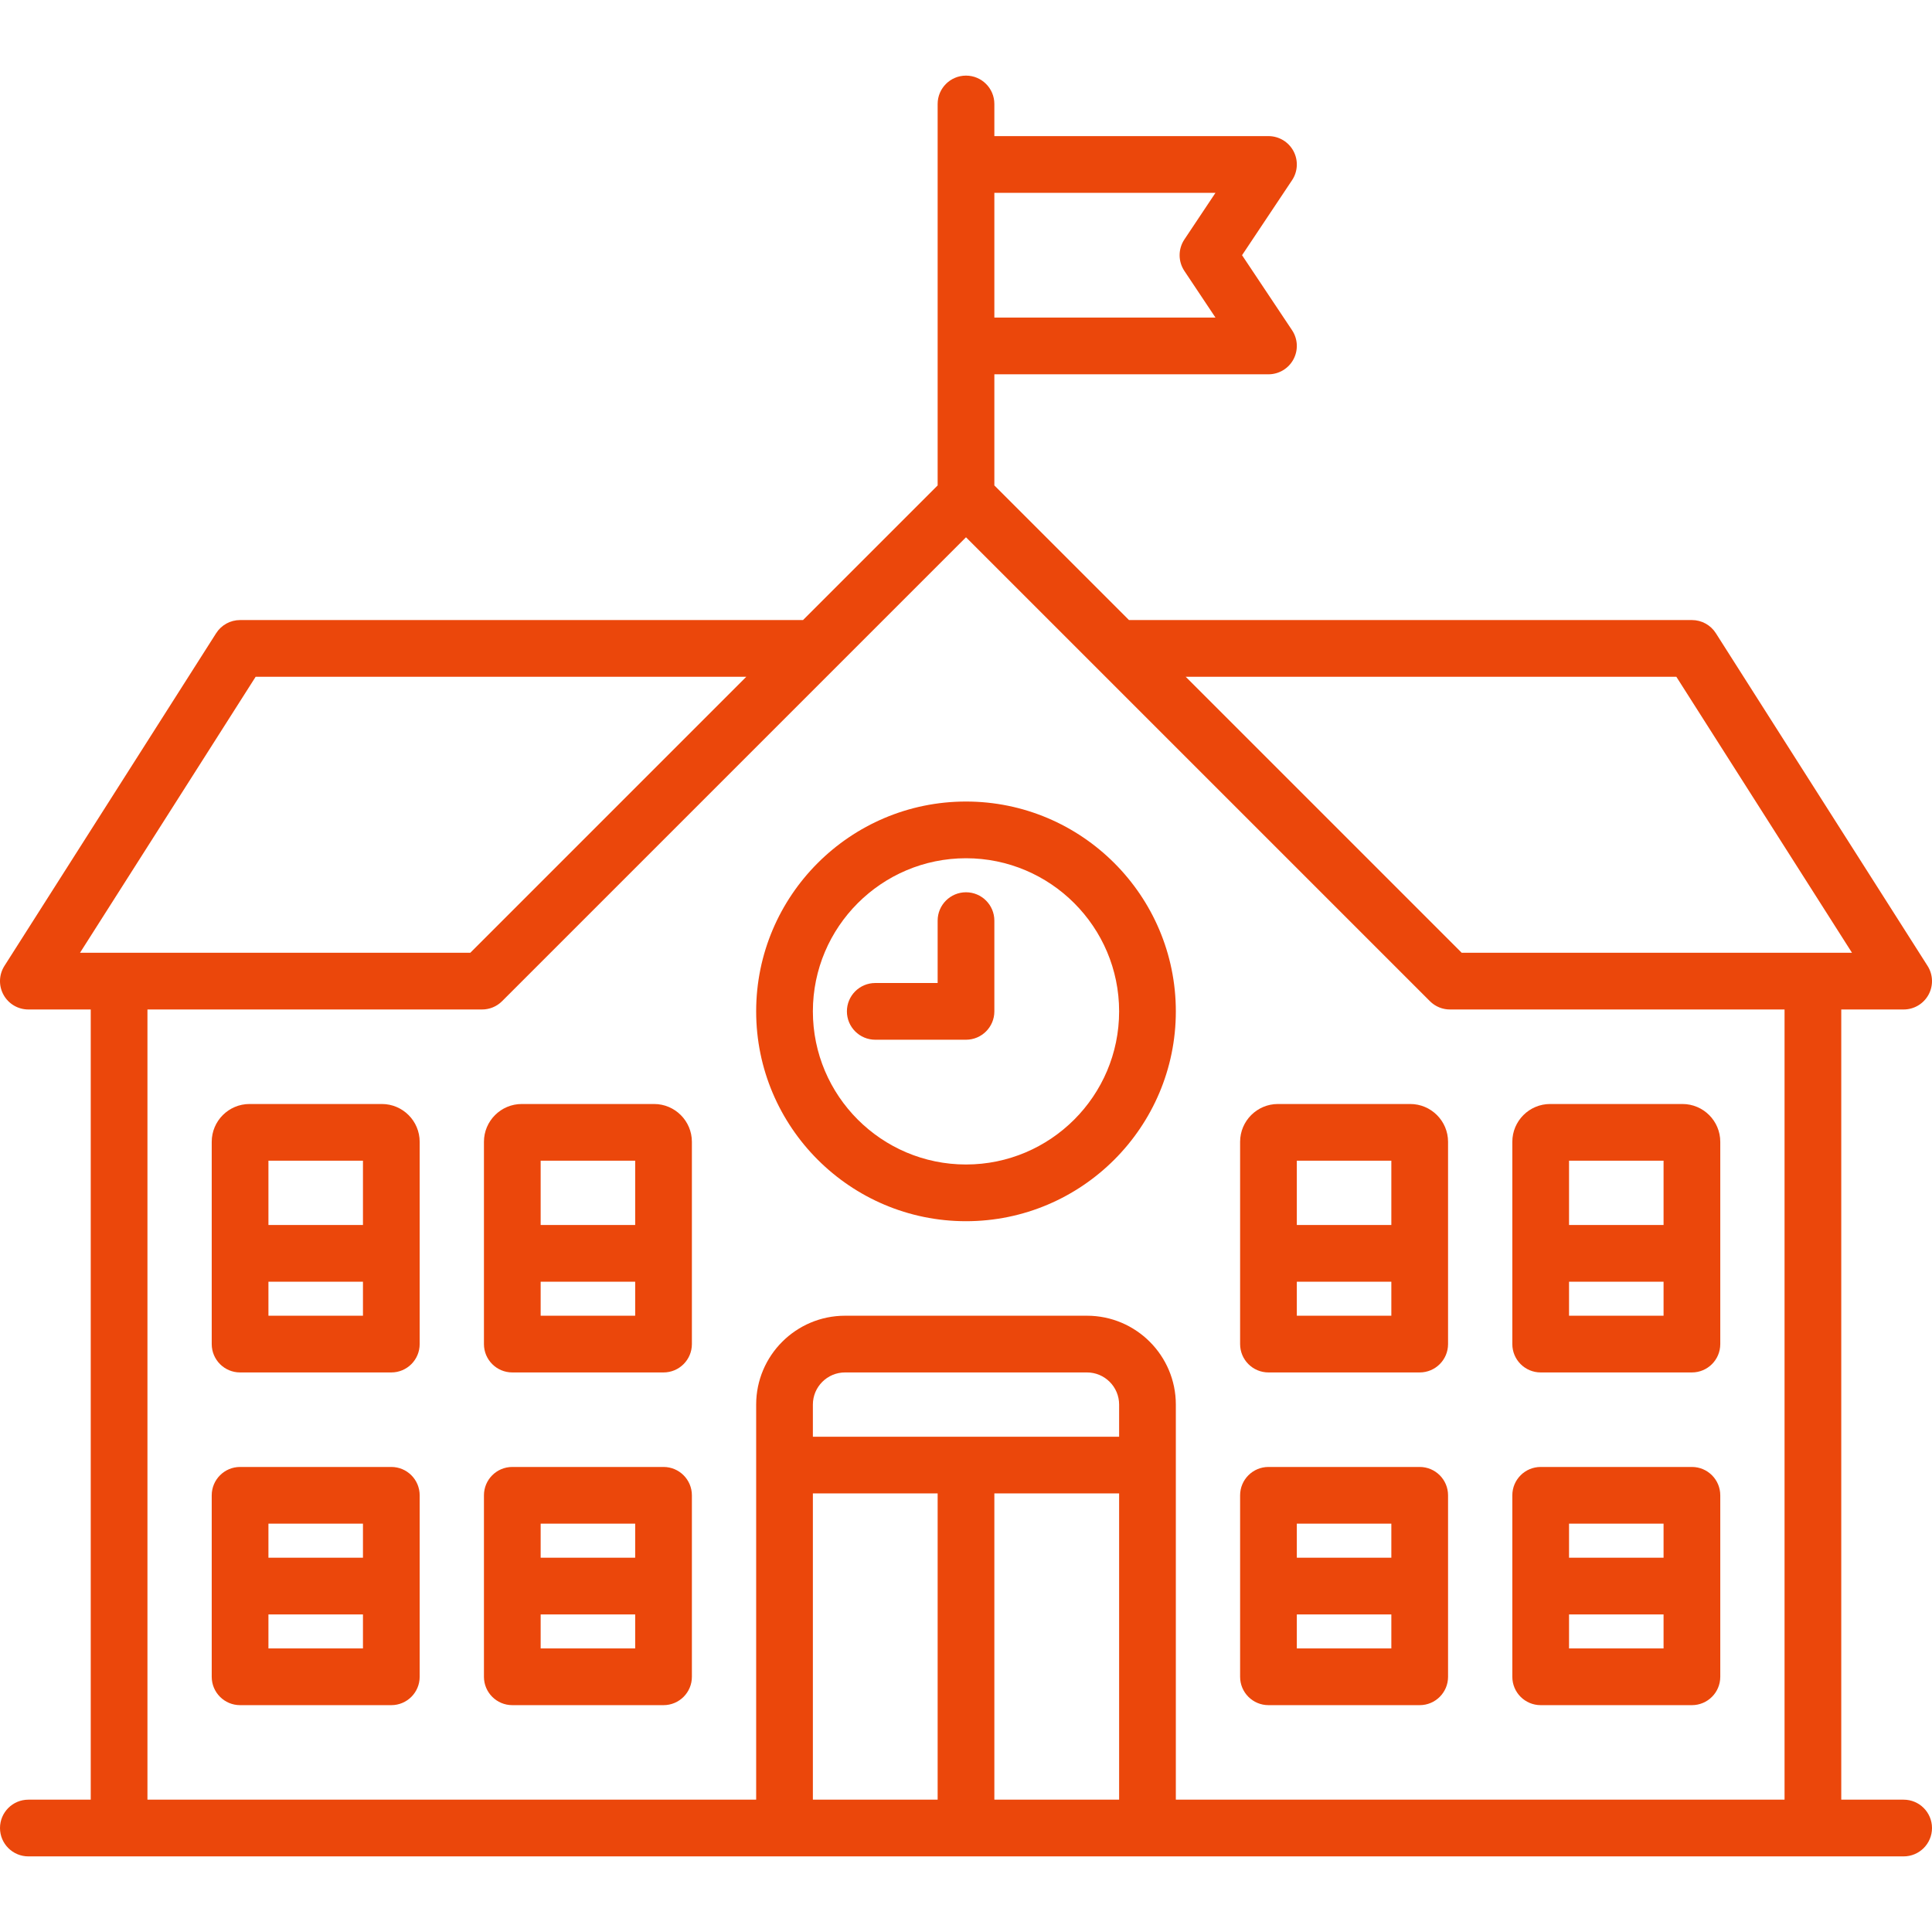
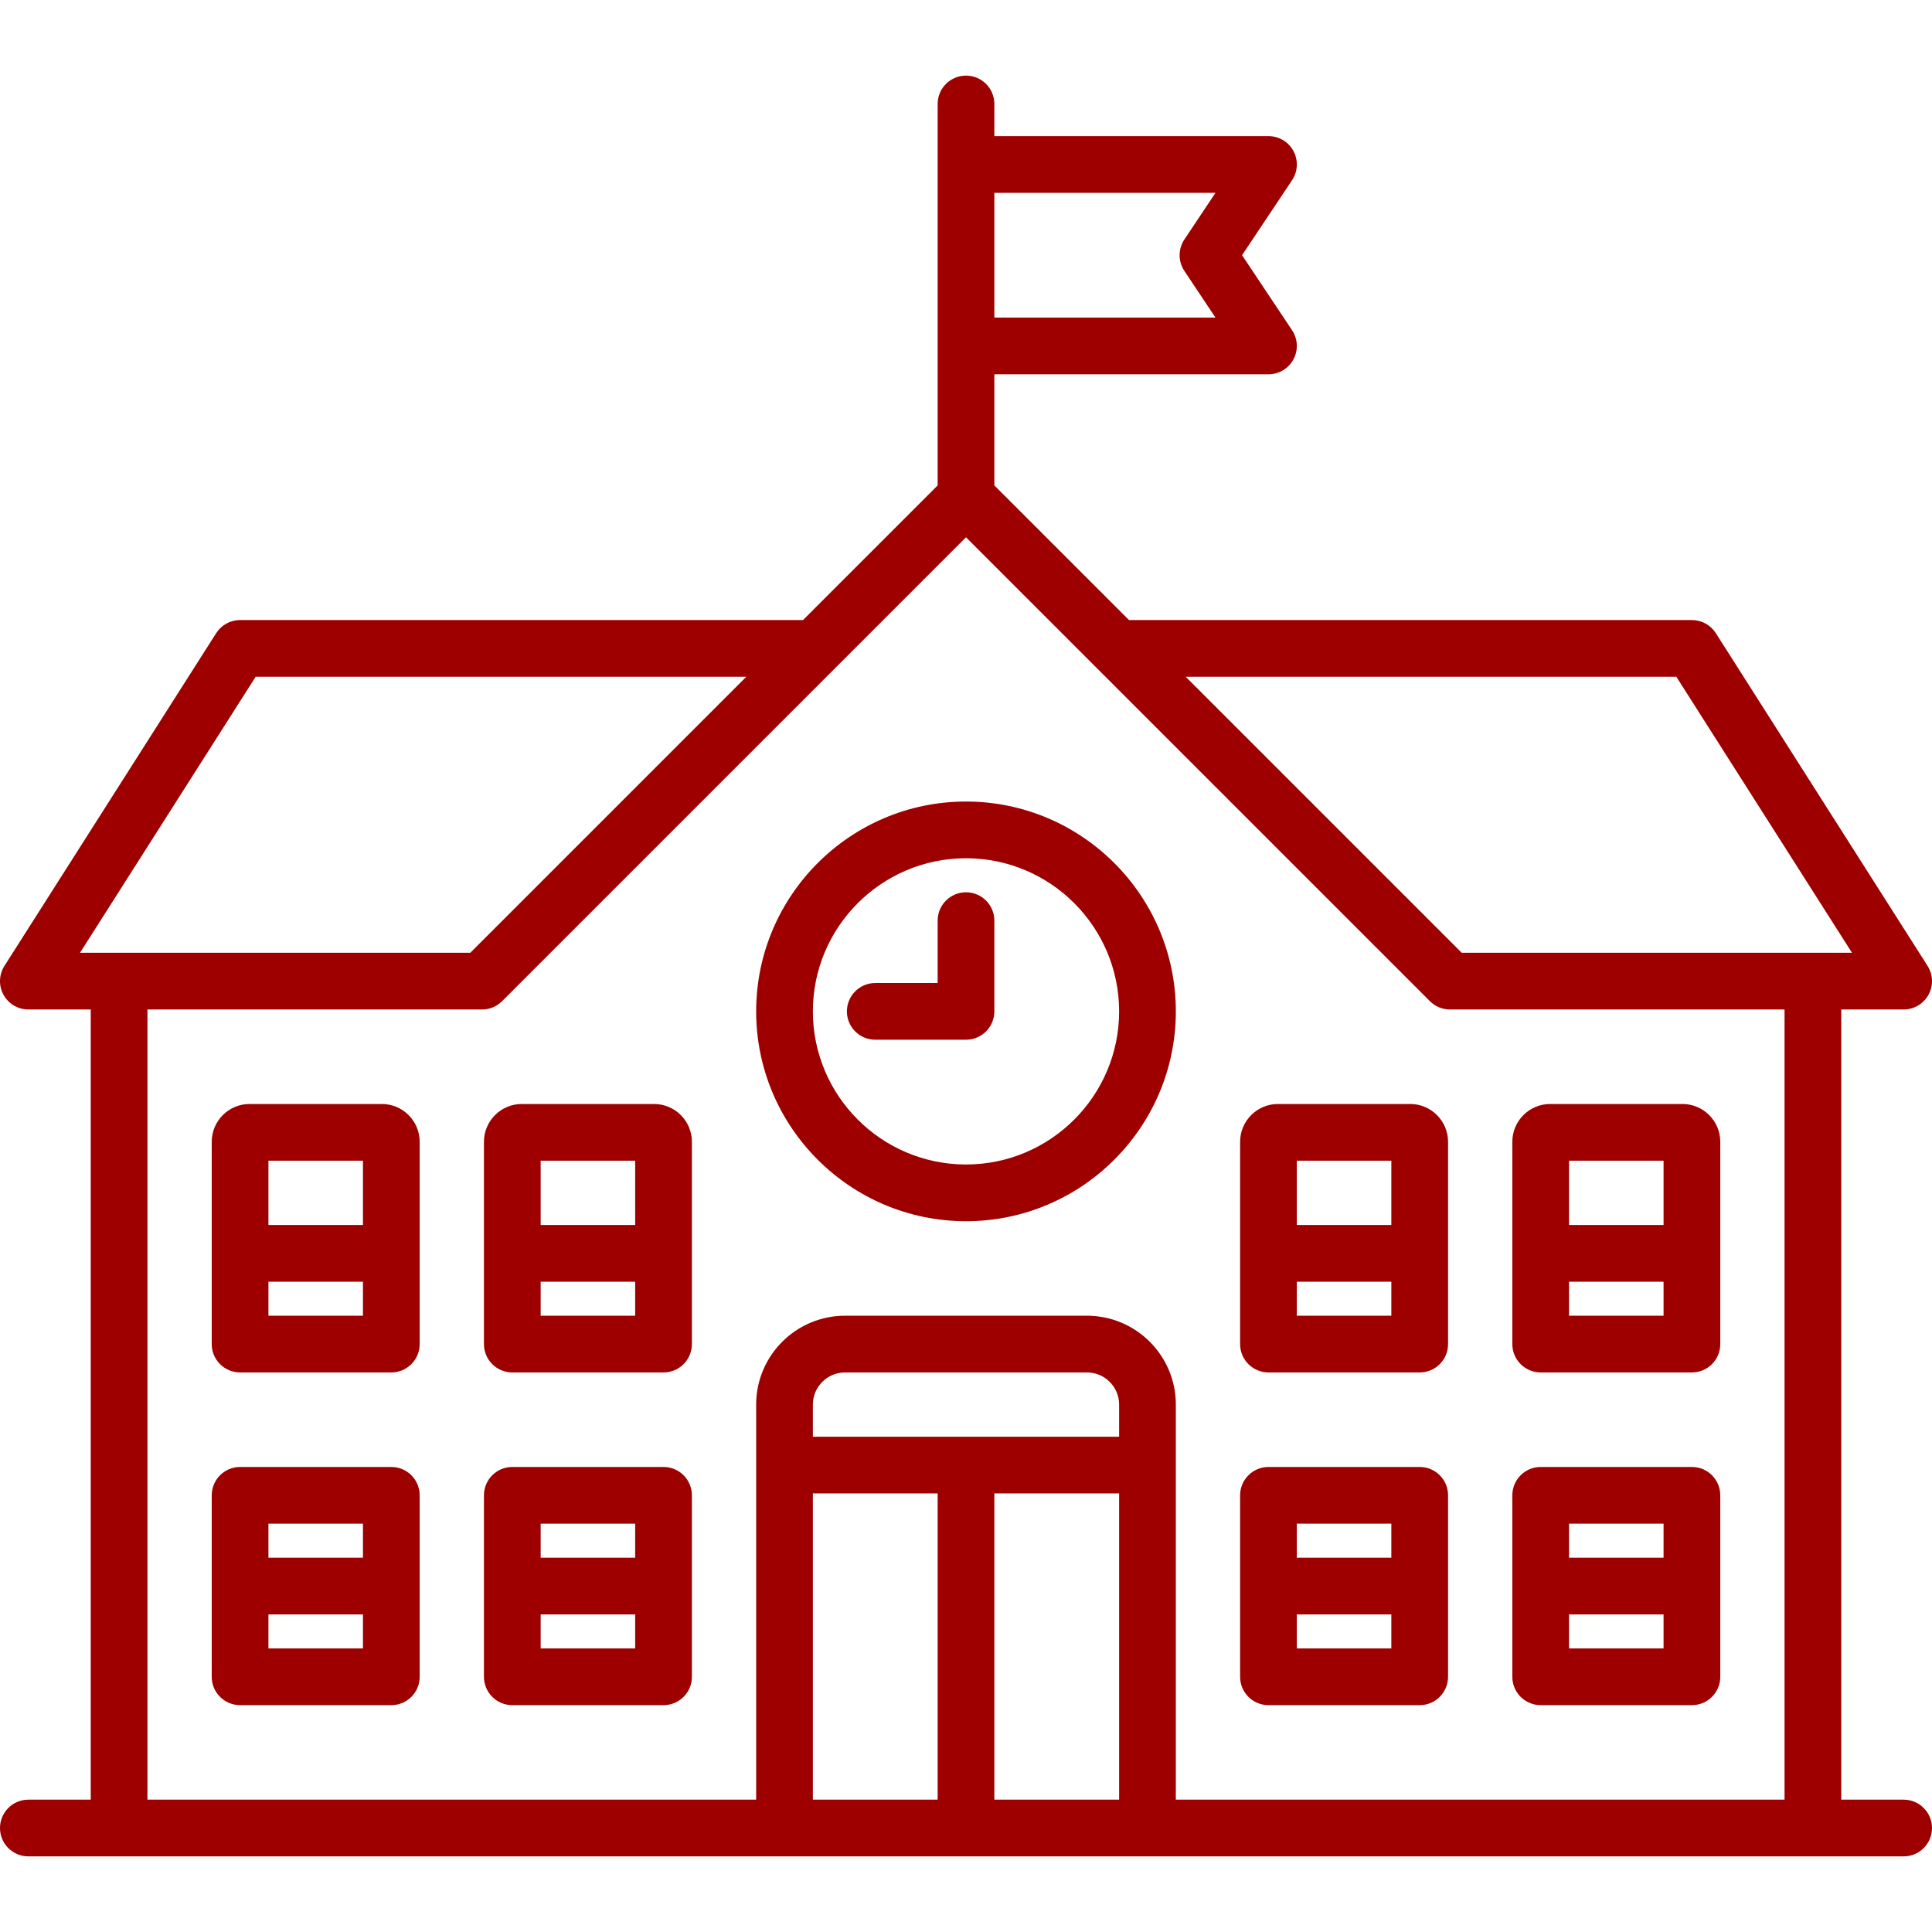
<svg xmlns="http://www.w3.org/2000/svg" version="1.1" id="Capa_1" x="0px" y="0px" viewBox="0 0 511 511" style="enable-background:new 0 0 511 511;" xml:space="preserve" width="512px" height="512px">
  <g>
-     <path d="M503.5,476H487V267h16.5c2.737,0,5.257-1.491,6.575-3.891c1.317-2.4,1.222-5.327-0.247-7.636l-56-88   c-1.377-2.164-3.763-3.474-6.328-3.474H298.606L263,128.394V99h72.5c2.766,0,5.308-1.522,6.613-3.961   c1.305-2.438,1.162-5.398-0.373-7.699L328.514,67.5l13.227-19.84c1.535-2.301,1.677-5.261,0.373-7.699   C340.808,37.522,338.266,36,335.5,36H263v-8.5c0-4.142-3.358-7.5-7.5-7.5s-7.5,3.358-7.5,7.5v100.894L212.394,164H63.5   c-2.564,0-4.951,1.31-6.328,3.474l-56,88c-1.469,2.309-1.564,5.236-0.247,7.636C2.243,265.509,4.763,267,7.5,267H24v209H7.5   c-4.142,0-7.5,3.358-7.5,7.5s3.358,7.5,7.5,7.5h496c4.142,0,7.5-3.358,7.5-7.5S507.642,476,503.5,476z M443.383,179l46.455,73   H386.606l-73-73H443.383z M321.486,51l-8.227,12.34c-1.68,2.519-1.68,5.801,0,8.32L321.486,84H263V51H321.486z M67.617,179h129.776   l-73,73H21.163L67.617,179z M39,267h88.498c0.248,0,0.496-0.013,0.744-0.038c0.106-0.01,0.21-0.03,0.315-0.045   c0.137-0.02,0.274-0.036,0.411-0.063c0.122-0.024,0.24-0.058,0.36-0.088c0.117-0.029,0.235-0.056,0.351-0.09   c0.118-0.036,0.233-0.081,0.349-0.122c0.115-0.041,0.23-0.079,0.344-0.126c0.109-0.045,0.213-0.098,0.319-0.148   c0.115-0.055,0.232-0.106,0.345-0.167c0.103-0.055,0.2-0.118,0.3-0.177c0.11-0.065,0.222-0.128,0.329-0.2   c0.112-0.075,0.217-0.158,0.324-0.239c0.088-0.066,0.179-0.127,0.264-0.198c0.192-0.157,0.376-0.323,0.551-0.499L255.5,142.106   l122.696,122.695c0.175,0.175,0.36,0.341,0.551,0.499c0.085,0.07,0.175,0.131,0.263,0.197c0.108,0.081,0.214,0.165,0.326,0.24   c0.106,0.071,0.217,0.133,0.326,0.198c0.101,0.061,0.199,0.124,0.303,0.179c0.112,0.06,0.227,0.111,0.342,0.165   c0.107,0.051,0.213,0.104,0.323,0.15c0.112,0.046,0.226,0.083,0.339,0.124c0.117,0.042,0.233,0.087,0.353,0.124   c0.114,0.035,0.23,0.06,0.345,0.089c0.122,0.031,0.242,0.065,0.366,0.089c0.132,0.026,0.265,0.042,0.398,0.061   c0.109,0.016,0.217,0.036,0.328,0.047c0.246,0.024,0.493,0.037,0.74,0.037H472v209H311V371.5c0-12.958-10.542-23.5-23.5-23.5h-64   c-12.958,0-23.5,10.542-23.5,23.5V476H39V267z M296,380h-81v-8.5c0-4.687,3.813-8.5,8.5-8.5h64c4.687,0,8.5,3.813,8.5,8.5V380z    M215,395h33v81h-33V395z M263,395h33v81h-33V395z" fill="#eb470b" />
-     <path d="M255.5,323c30.603,0,55.5-24.897,55.5-55.5S286.103,212,255.5,212S200,236.897,200,267.5S224.897,323,255.5,323z    M255.5,227c22.332,0,40.5,18.168,40.5,40.5S277.832,308,255.5,308S215,289.832,215,267.5S233.168,227,255.5,227z" fill="#eb470b" />
-     <path d="M255.5,275c4.142,0,7.5-3.358,7.5-7.5v-24c0-4.142-3.358-7.5-7.5-7.5s-7.5,3.358-7.5,7.5V260h-16.5   c-4.142,0-7.5,3.358-7.5,7.5s3.358,7.5,7.5,7.5H255.5z" fill="#eb470b" />
-     <path d="M175.5,388h-40c-4.142,0-7.5,3.358-7.5,7.5v48c0,4.142,3.358,7.5,7.5,7.5h40c4.142,0,7.5-3.358,7.5-7.5v-48   C183,391.358,179.642,388,175.5,388z M168,403v9h-25v-9H168z M143,436v-9h25v9H143z" fill="#eb470b" />
-     <path d="M103.5,388h-40c-4.142,0-7.5,3.358-7.5,7.5v48c0,4.142,3.358,7.5,7.5,7.5h40c4.142,0,7.5-3.358,7.5-7.5v-48   C111,391.358,107.642,388,103.5,388z M96,403v9H71v-9H96z M71,436v-9h25v9H71z" fill="#eb470b" />
-     <path d="M173,292h-35c-5.514,0-10,4.486-10,10v53.5c0,4.142,3.358,7.5,7.5,7.5h40c4.142,0,7.5-3.358,7.5-7.5V302   C183,296.486,178.514,292,173,292z M168,307v17h-25v-17H168z M143,348v-9h25v9H143z" fill="#eb470b" />
-     <path d="M101,292H66c-5.514,0-10,4.486-10,10v53.5c0,4.142,3.358,7.5,7.5,7.5h40c4.142,0,7.5-3.358,7.5-7.5V302   C111,296.486,106.514,292,101,292z M96,307v17H71v-17H96z M71,348v-9h25v9H71z" fill="#eb470b" />
-     <path d="M407.5,451h40c4.142,0,7.5-3.358,7.5-7.5v-48c0-4.142-3.358-7.5-7.5-7.5h-40c-4.142,0-7.5,3.358-7.5,7.5v48   C400,447.642,403.358,451,407.5,451z M415,436v-9h25v9H415z M440,403v9h-25v-9H440z" fill="#eb470b" />
-     <path d="M335.5,451h40c4.142,0,7.5-3.358,7.5-7.5v-48c0-4.142-3.358-7.5-7.5-7.5h-40c-4.142,0-7.5,3.358-7.5,7.5v48   C328,447.642,331.358,451,335.5,451z M343,436v-9h25v9H343z M368,403v9h-25v-9H368z" fill="#eb470b" />
-     <path d="M407.5,363h40c4.142,0,7.5-3.358,7.5-7.5V302c0-5.514-4.486-10-10-10h-35c-5.514,0-10,4.486-10,10v53.5   C400,359.642,403.358,363,407.5,363z M415,348v-9h25v9H415z M440,307v17h-25v-17H440z" fill="#eb470b" />
-     <path d="M335.5,363h40c4.142,0,7.5-3.358,7.5-7.5V302c0-5.514-4.486-10-10-10h-35c-5.514,0-10,4.486-10,10v53.5   C328,359.642,331.358,363,335.5,363z M343,348v-9h25v9H343z M368,307v17h-25v-17H368z" fill="#eb470b" />
+     <path d="M503.5,476H487V267h16.5c2.737,0,5.257-1.491,6.575-3.891c1.317-2.4,1.222-5.327-0.247-7.636l-56-88   c-1.377-2.164-3.763-3.474-6.328-3.474H298.606L263,128.394V99h72.5c2.766,0,5.308-1.522,6.613-3.961   c1.305-2.438,1.162-5.398-0.373-7.699L328.514,67.5l13.227-19.84c1.535-2.301,1.677-5.261,0.373-7.699   C340.808,37.522,338.266,36,335.5,36H263v-8.5c0-4.142-3.358-7.5-7.5-7.5s-7.5,3.358-7.5,7.5v100.894L212.394,164H63.5   c-2.564,0-4.951,1.31-6.328,3.474l-56,88c-1.469,2.309-1.564,5.236-0.247,7.636C2.243,265.509,4.763,267,7.5,267H24v209H7.5   c-4.142,0-7.5,3.358-7.5,7.5s3.358,7.5,7.5,7.5h496c4.142,0,7.5-3.358,7.5-7.5S507.642,476,503.5,476z M443.383,179l46.455,73   H386.606l-73-73H443.383z M321.486,51l-8.227,12.34c-1.68,2.519-1.68,5.801,0,8.32L321.486,84H263V51H321.486z M67.617,179h129.776   l-73,73H21.163L67.617,179z M39,267h88.498c0.248,0,0.496-0.013,0.744-0.038c0.106-0.01,0.21-0.03,0.315-0.045   c0.137-0.02,0.274-0.036,0.411-0.063c0.122-0.024,0.24-0.058,0.36-0.088c0.117-0.029,0.235-0.056,0.351-0.09   c0.118-0.036,0.233-0.081,0.349-0.122c0.115-0.041,0.23-0.079,0.344-0.126c0.109-0.045,0.213-0.098,0.319-0.148   c0.115-0.055,0.232-0.106,0.345-0.167c0.103-0.055,0.2-0.118,0.3-0.177c0.11-0.065,0.222-0.128,0.329-0.2   c0.112-0.075,0.217-0.158,0.324-0.239c0.088-0.066,0.179-0.127,0.264-0.198c0.192-0.157,0.376-0.323,0.551-0.499L255.5,142.106   l122.696,122.695c0.175,0.175,0.36,0.341,0.551,0.499c0.085,0.07,0.175,0.131,0.263,0.197c0.108,0.081,0.214,0.165,0.326,0.24   c0.106,0.071,0.217,0.133,0.326,0.198c0.101,0.061,0.199,0.124,0.303,0.179c0.112,0.06,0.227,0.111,0.342,0.165   c0.107,0.051,0.213,0.104,0.323,0.15c0.112,0.046,0.226,0.083,0.339,0.124c0.117,0.042,0.233,0.087,0.353,0.124   c0.114,0.035,0.23,0.06,0.345,0.089c0.122,0.031,0.242,0.065,0.366,0.089c0.132,0.026,0.265,0.042,0.398,0.061   c0.109,0.016,0.217,0.036,0.328,0.047c0.246,0.024,0.493,0.037,0.74,0.037H472v209H311V371.5c0-12.958-10.542-23.5-23.5-23.5h-64   c-12.958,0-23.5,10.542-23.5,23.5V476H39V267z M296,380h-81v-8.5c0-4.687,3.813-8.5,8.5-8.5h64c4.687,0,8.5,3.813,8.5,8.5V380z    M215,395h33v81h-33V395z M263,395h33v81h-33V395z" fill="#9E0000" />
+     <path d="M255.5,323c30.603,0,55.5-24.897,55.5-55.5S286.103,212,255.5,212S200,236.897,200,267.5S224.897,323,255.5,323z    M255.5,227c22.332,0,40.5,18.168,40.5,40.5S277.832,308,255.5,308S215,289.832,215,267.5S233.168,227,255.5,227z" fill="#9E0000" />
+     <path d="M255.5,275c4.142,0,7.5-3.358,7.5-7.5v-24c0-4.142-3.358-7.5-7.5-7.5s-7.5,3.358-7.5,7.5V260h-16.5   c-4.142,0-7.5,3.358-7.5,7.5s3.358,7.5,7.5,7.5H255.5z" fill="#9E0000" />
+     <path d="M175.5,388h-40c-4.142,0-7.5,3.358-7.5,7.5v48c0,4.142,3.358,7.5,7.5,7.5h40c4.142,0,7.5-3.358,7.5-7.5v-48   C183,391.358,179.642,388,175.5,388z M168,403v9h-25v-9H168z M143,436v-9h25v9H143z" fill="#9E0000" />
+     <path d="M103.5,388h-40c-4.142,0-7.5,3.358-7.5,7.5v48c0,4.142,3.358,7.5,7.5,7.5h40c4.142,0,7.5-3.358,7.5-7.5v-48   C111,391.358,107.642,388,103.5,388z M96,403v9H71v-9H96z M71,436v-9h25v9H71z" fill="#9E0000" />
+     <path d="M173,292h-35c-5.514,0-10,4.486-10,10v53.5c0,4.142,3.358,7.5,7.5,7.5h40c4.142,0,7.5-3.358,7.5-7.5V302   C183,296.486,178.514,292,173,292z M168,307v17h-25v-17H168z M143,348v-9h25v9H143z" fill="#9E0000" />
+     <path d="M101,292H66c-5.514,0-10,4.486-10,10v53.5c0,4.142,3.358,7.5,7.5,7.5h40c4.142,0,7.5-3.358,7.5-7.5V302   C111,296.486,106.514,292,101,292z M96,307v17H71v-17H96z M71,348v-9h25v9H71z" fill="#9E0000" />
+     <path d="M407.5,451h40c4.142,0,7.5-3.358,7.5-7.5v-48c0-4.142-3.358-7.5-7.5-7.5h-40c-4.142,0-7.5,3.358-7.5,7.5v48   C400,447.642,403.358,451,407.5,451z M415,436v-9h25v9H415z M440,403v9h-25v-9H440z" fill="#9E0000" />
+     <path d="M335.5,451h40c4.142,0,7.5-3.358,7.5-7.5v-48c0-4.142-3.358-7.5-7.5-7.5h-40c-4.142,0-7.5,3.358-7.5,7.5v48   C328,447.642,331.358,451,335.5,451z M343,436v-9h25v9H343z M368,403v9h-25v-9H368z" fill="#9E0000" />
+     <path d="M407.5,363h40c4.142,0,7.5-3.358,7.5-7.5V302c0-5.514-4.486-10-10-10h-35c-5.514,0-10,4.486-10,10v53.5   C400,359.642,403.358,363,407.5,363z M415,348v-9h25v9H415z M440,307v17h-25v-17H440z" fill="#9E0000" />
+     <path d="M335.5,363h40c4.142,0,7.5-3.358,7.5-7.5V302c0-5.514-4.486-10-10-10h-35c-5.514,0-10,4.486-10,10v53.5   C328,359.642,331.358,363,335.5,363z M343,348v-9h25v9H343z M368,307v17h-25v-17H368z" fill="#9E0000" />
  </g>
</svg>
